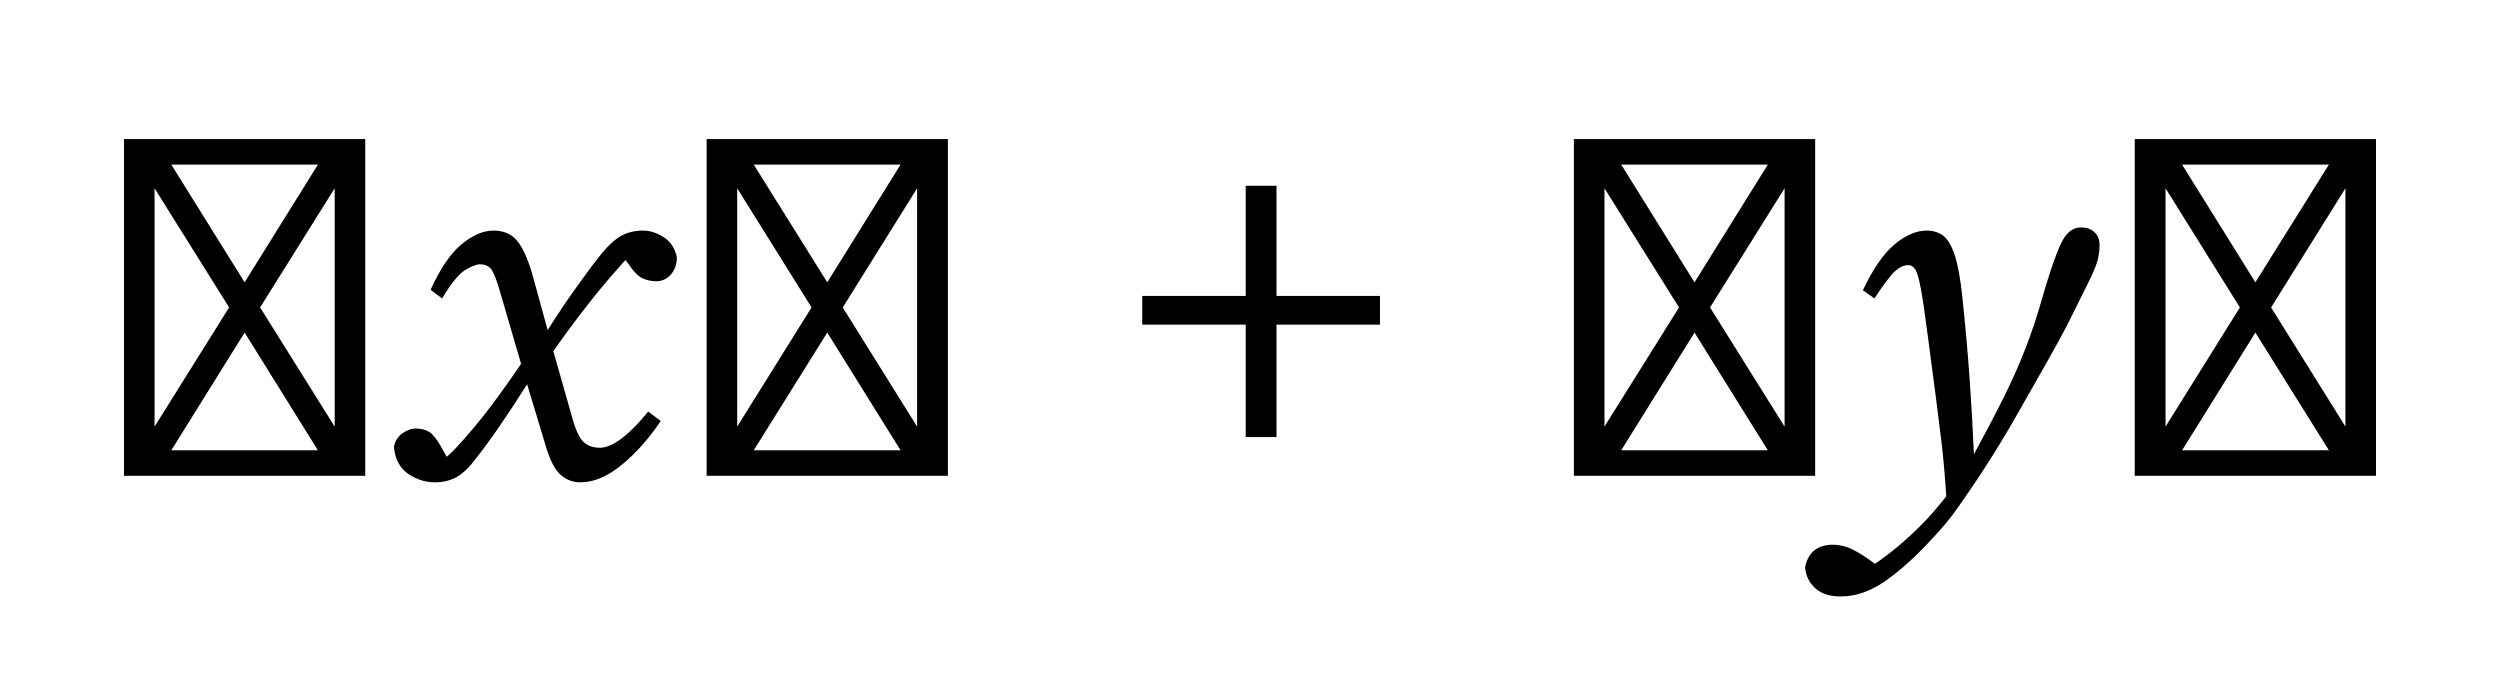
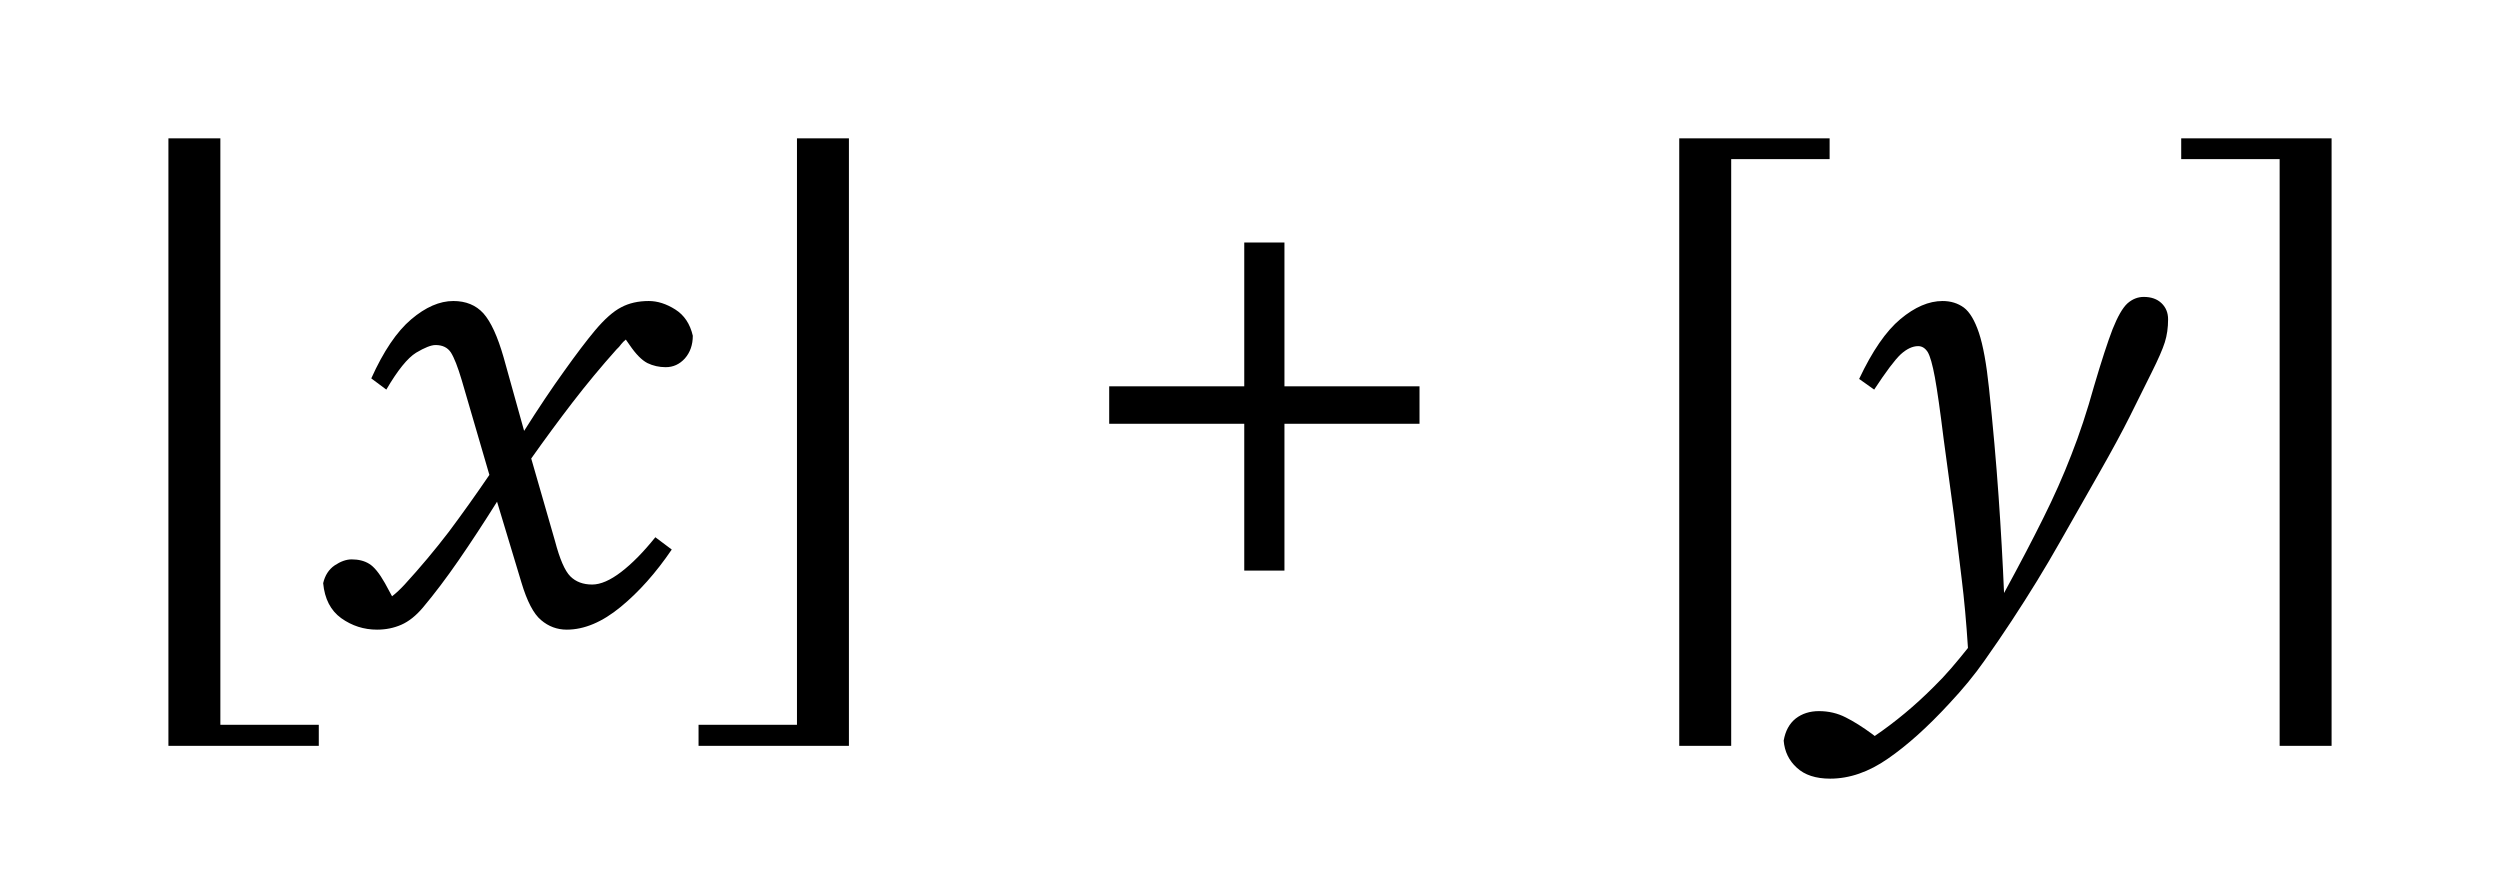
- <svg xmlns="http://www.w3.org/2000/svg" width="119.37" height="32.72" viewBox="0 0 119.37 32.72" data-family="Source Serif 4">
-   <g fill="#000000" data-face="Source Serif 4 Regular" data-size="24.00">
-     <path data-gid="0" d="M5.92 22.72 L5.92 6.64 L17.44 6.64 L17.44 22.72 Z M8.18 21.50 L15.18 21.50 L11.68 15.88 Z M7.38 8.99 L7.38 20.37 L10.94 14.68 Z M12.42 14.68 L15.98 20.37 L15.98 8.99 Z M8.18 7.86 L11.68 13.48 L15.18 7.86 Z" />
+ <svg xmlns="http://www.w3.org/2000/svg" width="91.44" height="32.72" viewBox="0 0 91.44 32.72" data-family="Source Serif 4">
+   <g fill="#000000" data-face="STIX Two Math Regular" data-size="24.00">
+     <path data-gid="2017" d="M8.06 26.51 L8.06 5.06 L6.16 5.06 L6.16 27.28 L11.66 27.28 L11.66 26.51 Z" />
  </g>
  <g fill="#000000" data-face="Source Serif 4 Italic" data-size="24.00">
-     <path data-gid="51" d="M27.71 23.03 Q27.18 23.03 26.78 22.68 Q26.37 22.34 26.06 21.30 L25.17 18.35 Q24.42 19.53 23.75 20.50 Q23.08 21.47 22.46 22.22 Q22.07 22.67 21.66 22.85 Q21.26 23.03 20.78 23.03 Q20.06 23.03 19.47 22.61 Q18.88 22.19 18.81 21.33 Q18.90 20.90 19.23 20.68 Q19.55 20.46 19.84 20.46 Q20.22 20.46 20.49 20.62 Q20.75 20.78 21.06 21.33 L21.33 21.81 Q21.54 21.64 21.78 21.38 Q22.65 20.44 23.39 19.46 Q24.14 18.47 24.88 17.37 L23.87 13.91 Q23.66 13.17 23.48 12.89 Q23.30 12.62 22.91 12.62 Q22.67 12.62 22.20 12.90 Q21.74 13.19 21.11 14.25 L20.56 13.84 Q21.23 12.35 22.02 11.68 Q22.82 11.01 23.56 11.01 Q24.26 11.01 24.66 11.46 Q25.07 11.92 25.41 13.07 L26.15 15.76 Q26.94 14.51 27.62 13.58 Q28.29 12.64 28.74 12.09 Q29.27 11.46 29.70 11.24 Q30.14 11.01 30.71 11.01 Q31.19 11.01 31.68 11.32 Q32.18 11.63 32.32 12.28 Q32.32 12.78 32.03 13.11 Q31.74 13.43 31.34 13.43 Q30.98 13.43 30.66 13.28 Q30.35 13.12 30.02 12.62 L29.87 12.42 Q29.78 12.50 29.70 12.59 Q29.63 12.69 29.54 12.78 Q28.70 13.72 27.93 14.72 Q27.16 15.71 26.42 16.77 L27.28 19.79 Q27.54 20.78 27.84 21.08 Q28.14 21.38 28.65 21.38 Q29.10 21.38 29.70 20.92 Q30.30 20.46 30.95 19.65 L31.55 20.10 Q30.69 21.38 29.68 22.20 Q28.67 23.03 27.71 23.03 Z" />
+     <path data-gid="51" d="M20.73 23.03 Q20.20 23.03 19.79 22.68 Q19.38 22.34 19.07 21.30 L18.18 18.35 Q17.44 19.53 16.77 20.50 Q16.10 21.47 15.47 22.22 Q15.09 22.67 14.68 22.85 Q14.27 23.03 13.79 23.03 Q13.07 23.03 12.48 22.61 Q11.90 22.19 11.82 21.33 Q11.92 20.90 12.24 20.68 Q12.57 20.46 12.86 20.46 Q13.24 20.46 13.50 20.62 Q13.77 20.78 14.08 21.33 L14.34 21.81 Q14.56 21.64 14.80 21.38 Q15.66 20.44 16.41 19.46 Q17.15 18.47 17.90 17.37 L16.89 13.91 Q16.67 13.17 16.49 12.89 Q16.31 12.62 15.93 12.62 Q15.69 12.62 15.22 12.90 Q14.75 13.19 14.13 14.25 L13.58 13.84 Q14.25 12.35 15.04 11.68 Q15.83 11.01 16.58 11.01 Q17.27 11.01 17.68 11.46 Q18.09 11.92 18.42 13.07 L19.17 15.76 Q19.96 14.51 20.63 13.58 Q21.30 12.64 21.76 12.09 Q22.29 11.46 22.72 11.24 Q23.15 11.01 23.73 11.01 Q24.21 11.01 24.70 11.32 Q25.19 11.63 25.34 12.28 Q25.34 12.78 25.05 13.11 Q24.76 13.43 24.35 13.43 Q23.99 13.43 23.68 13.28 Q23.37 13.12 23.03 12.62 L22.89 12.42 Q22.79 12.50 22.72 12.59 Q22.65 12.69 22.55 12.78 Q21.71 13.72 20.94 14.72 Q20.18 15.71 19.43 16.77 L20.30 19.79 Q20.56 20.78 20.86 21.08 Q21.16 21.38 21.66 21.38 Q22.12 21.38 22.72 20.92 Q23.32 20.46 23.97 19.65 L24.57 20.10 Q23.70 21.38 22.70 22.20 Q21.69 23.03 20.73 23.03 Z" />
+   </g>
+   <g fill="#000000" data-face="STIX Two Math Regular" data-size="24.00">
+     <path data-gid="2022" d="M25.55 26.51 L25.55 27.28 L31.05 27.28 L31.05 5.06 L29.15 5.06 L29.15 26.51 Z" />
  </g>
  <g fill="#000000" data-face="Source Serif 4 Regular" data-size="24.00">
-     <path data-gid="0" d="M33.74 22.72 L33.74 6.64 L45.26 6.64 L45.26 22.72 Z M35.99 21.50 L43.00 21.50 L39.50 15.88 Z M35.20 8.99 L35.20 20.37 L38.75 14.68 Z M40.24 14.68 L43.79 20.37 L43.79 8.99 Z M35.99 7.86 L39.50 13.48 L43.00 7.86 Z" />
+     <path data-gid="710" d="M45.51 20.87 L45.51 15.50 L40.57 15.50 L40.57 14.13 L45.51 14.13 L45.51 8.87 L46.98 8.87 L46.98 14.13 L51.92 14.13 L51.92 15.50 L46.98 15.50 L46.98 20.87 Z" />
  </g>
-   <g fill="#000000" data-face="Source Serif 4 Regular" data-size="24.00">
-     <path data-gid="710" d="M59.48 20.87 L59.48 15.50 L54.54 15.50 L54.54 14.13 L59.48 14.13 L59.48 8.87 L60.95 8.87 L60.95 14.13 L65.89 14.13 L65.89 15.50 L60.95 15.50 L60.95 20.87 Z" />
-   </g>
-   <g fill="#000000" data-face="Source Serif 4 Regular" data-size="24.00">
-     <path data-gid="0" d="M75.15 22.72 L75.15 6.64 L86.67 6.64 L86.67 22.72 Z M77.41 21.50 L84.41 21.50 L80.91 15.88 Z M76.61 8.99 L76.61 20.37 L80.17 14.68 Z M81.65 14.68 L85.21 20.37 L85.21 8.99 Z M77.41 7.86 L80.91 13.48 L84.41 7.86 Z" />
+   <g fill="#000000" data-face="STIX Two Math Regular" data-size="24.00">
+     <path data-gid="2007" d="M66.92 5.82 L66.92 5.06 L61.42 5.06 L61.42 27.28 L63.32 27.28 L63.32 5.82 Z" />
  </g>
  <g fill="#000000" data-face="Source Serif 4 Italic" data-size="24.00">
-     <path data-gid="52" d="M87.89 28.48 Q87.10 28.48 86.67 28.08 Q86.24 27.69 86.19 27.09 Q86.29 26.56 86.63 26.28 Q86.98 26.01 87.49 26.01 Q88.01 26.01 88.46 26.24 Q88.90 26.46 89.43 26.85 L89.53 26.92 Q90.65 26.15 91.66 25.14 Q92.00 24.81 92.31 24.45 Q92.62 24.09 92.93 23.70 Q92.84 22.29 92.71 21.17 Q92.57 20.06 92.42 18.86 Q92.26 17.66 92.05 16.05 Q91.85 14.51 91.72 13.80 Q91.59 13.10 91.46 12.88 Q91.33 12.66 91.11 12.66 Q90.80 12.66 90.47 12.96 Q90.15 13.26 89.50 14.25 L88.95 13.86 Q89.67 12.33 90.46 11.67 Q91.25 11.01 92.00 11.01 Q92.45 11.01 92.78 11.25 Q93.10 11.49 93.33 12.17 Q93.56 12.86 93.70 14.20 Q93.92 16.29 94.05 18.15 Q94.18 20.01 94.25 21.69 Q95.09 20.15 95.68 18.96 Q96.27 17.78 96.71 16.64 Q97.16 15.50 97.54 14.13 Q97.95 12.74 98.23 12.04 Q98.50 11.34 98.77 11.10 Q99.03 10.86 99.37 10.86 Q99.77 10.86 100.01 11.09 Q100.25 11.32 100.25 11.68 Q100.25 12.14 100.13 12.52 Q100.01 12.90 99.65 13.62 Q99.27 14.39 98.85 15.23 Q98.43 16.07 97.73 17.30 Q97.06 18.47 96.28 19.85 Q95.50 21.23 94.52 22.72 Q94.06 23.42 93.53 24.17 Q93.01 24.93 92.24 25.74 Q91.06 27.02 90.01 27.75 Q88.95 28.48 87.89 28.48 Z" />
+     <path data-gid="52" d="M66.94 28.48 Q66.15 28.48 65.72 28.08 Q65.29 27.69 65.24 27.09 Q65.33 26.56 65.68 26.28 Q66.03 26.01 66.53 26.01 Q67.06 26.01 67.51 26.24 Q67.95 26.46 68.48 26.85 L68.57 26.92 Q69.70 26.15 70.71 25.14 Q71.05 24.81 71.36 24.45 Q71.67 24.09 71.98 23.70 Q71.89 22.29 71.75 21.17 Q71.62 20.06 71.47 18.86 Q71.31 17.66 71.09 16.05 Q70.90 14.51 70.77 13.80 Q70.64 13.10 70.51 12.88 Q70.37 12.66 70.16 12.66 Q69.85 12.66 69.52 12.96 Q69.20 13.26 68.55 14.25 L68.00 13.86 Q68.72 12.33 69.51 11.67 Q70.30 11.01 71.05 11.01 Q71.50 11.01 71.83 11.25 Q72.15 11.49 72.38 12.17 Q72.61 12.86 72.75 14.20 Q72.97 16.29 73.10 18.15 Q73.23 20.01 73.30 21.69 Q74.14 20.15 74.73 18.96 Q75.32 17.78 75.76 16.64 Q76.21 15.50 76.59 14.13 Q77.00 12.74 77.27 12.04 Q77.55 11.34 77.81 11.10 Q78.08 10.86 78.41 10.86 Q78.82 10.86 79.06 11.09 Q79.30 11.32 79.30 11.68 Q79.30 12.14 79.18 12.52 Q79.06 12.90 78.70 13.62 Q78.32 14.39 77.90 15.23 Q77.48 16.07 76.78 17.30 Q76.11 18.47 75.33 19.85 Q74.55 21.23 73.57 22.72 Q73.11 23.42 72.58 24.17 Q72.05 24.93 71.29 25.74 Q70.11 27.02 69.05 27.75 Q68.00 28.48 66.94 28.48 Z" />
  </g>
-   <g fill="#000000" data-face="Source Serif 4 Regular" data-size="24.00">
-     <path data-gid="0" d="M101.93 22.72 L101.93 6.64 L113.45 6.64 L113.45 22.72 Z M104.19 21.50 L111.20 21.50 L107.69 15.88 Z M103.40 8.99 L103.40 20.37 L106.95 14.68 Z M108.44 14.68 L111.99 20.37 L111.99 8.99 Z M104.19 7.86 L107.69 13.48 L111.20 7.86 Z" />
+   <g fill="#000000" data-face="STIX Two Math Regular" data-size="24.00">
+     <path data-gid="2012" d="M83.38 5.82 L83.38 27.28 L85.28 27.28 L85.28 5.06 L79.78 5.06 L79.78 5.82 Z" />
  </g>
</svg>
